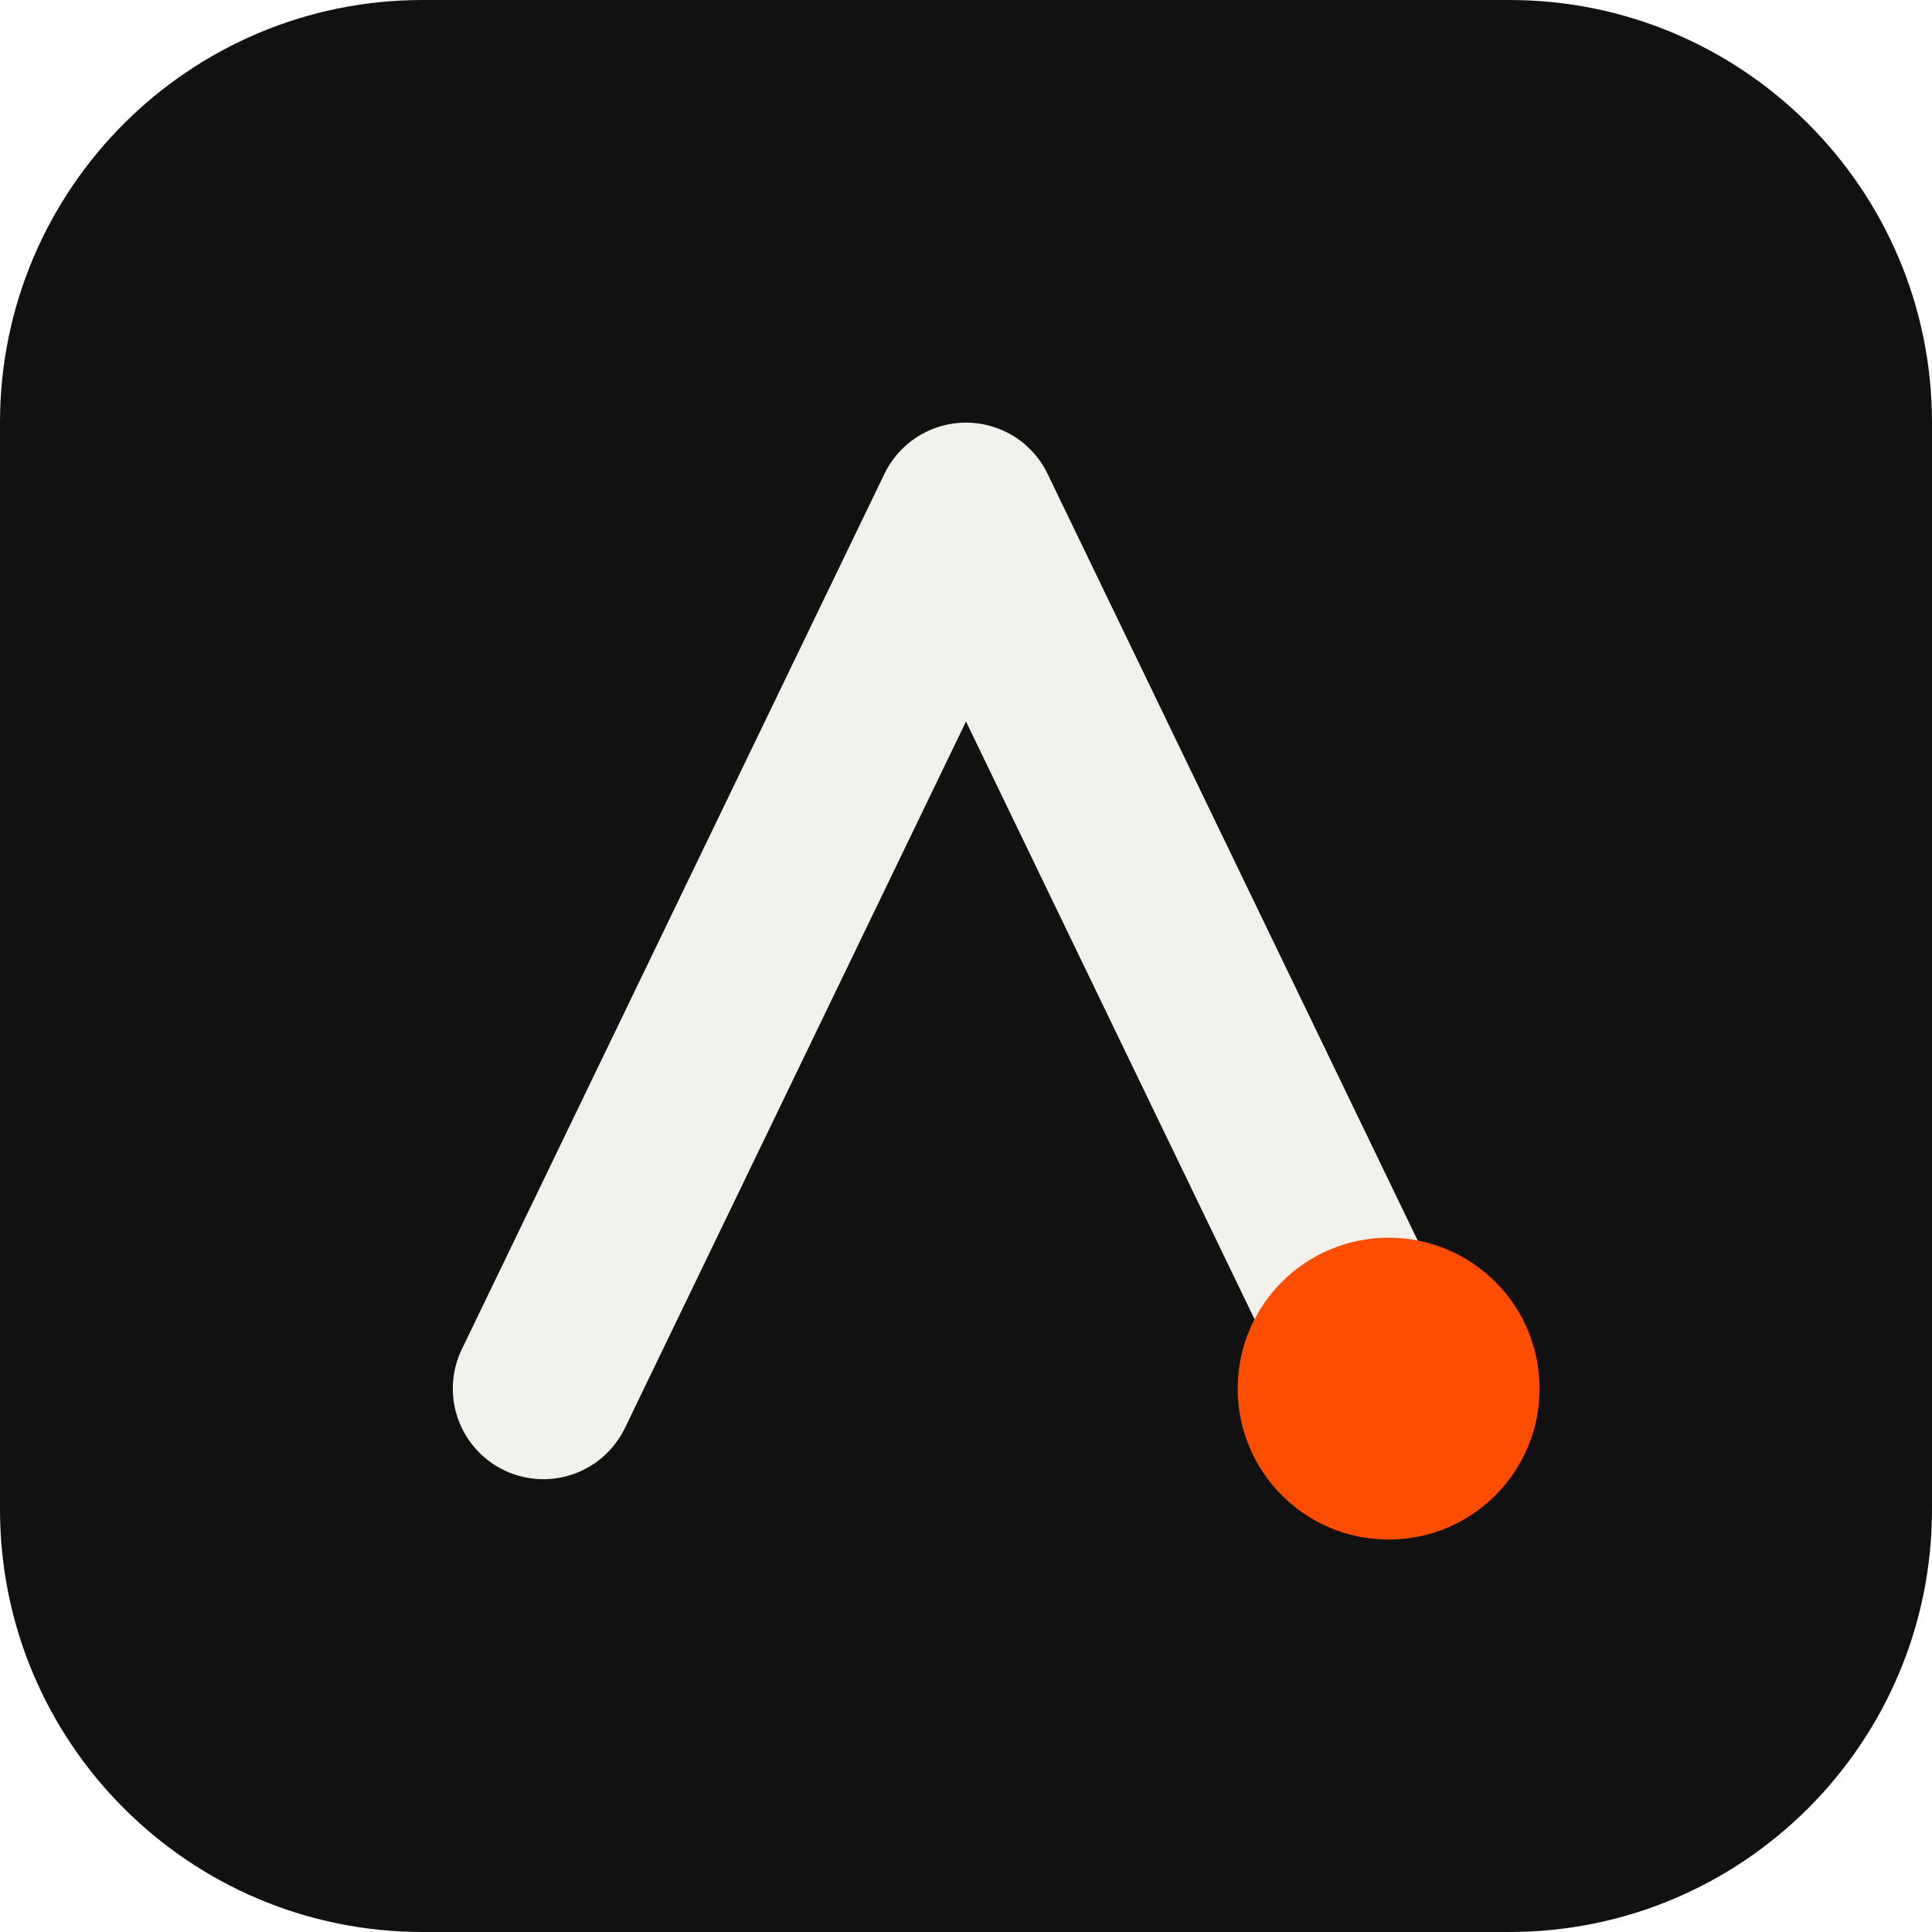
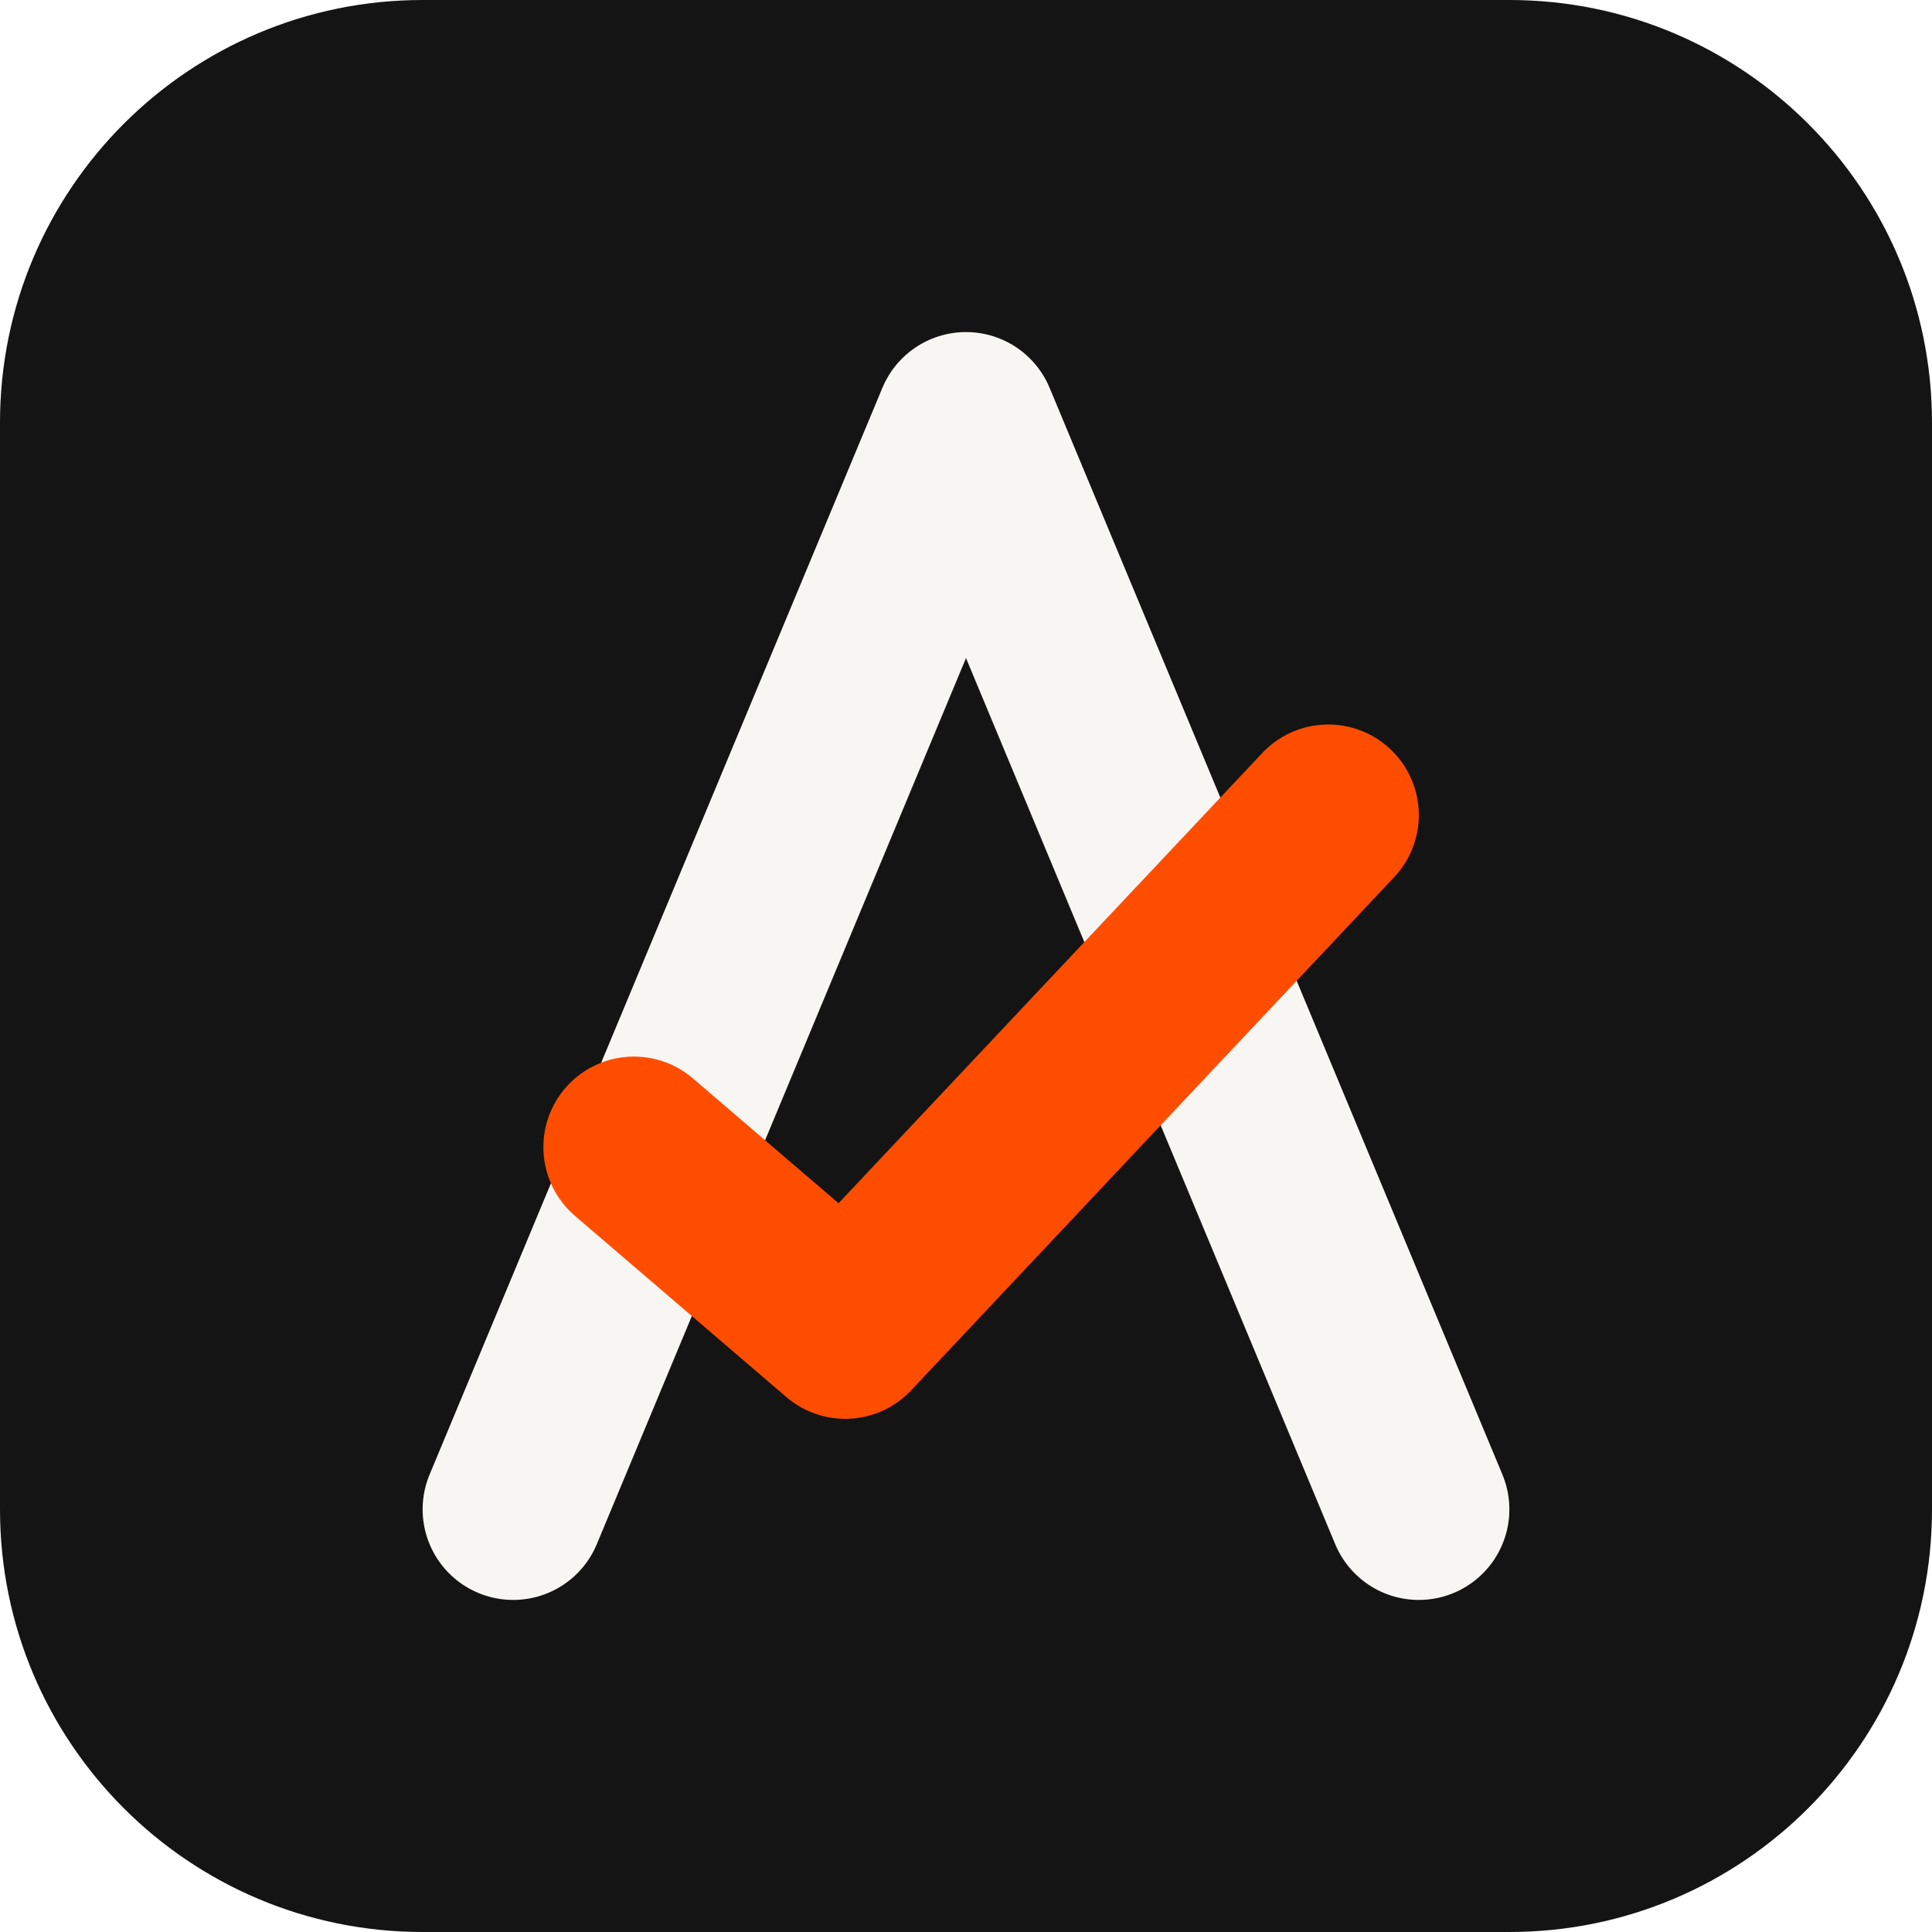
<svg xmlns="http://www.w3.org/2000/svg" viewBox="0 0 64 64" role="img" aria-label="Ahmed Al-Hawajiri">
-   <rect width="64" height="64" rx="14" fill="#111111" />
-   <path d="M18 46 L32 17 L46 46" fill="none" stroke="#f3f1ec" stroke-width="6" stroke-linecap="round" stroke-linejoin="round" />
-   <circle cx="46" cy="46" r="5" fill="#ff4d00" />
+   <rect width="64" height="64" rx="14" fill="#141414" />
+   <path d="M17 50 L32 14 L47 50" fill="none" stroke="#F7F6F3" stroke-width="6" stroke-linecap="round" stroke-linejoin="round" />
+   <path d="M21 38 L28 44 L44 27" fill="none" stroke="#FF4D00" stroke-width="6" stroke-linecap="round" stroke-linejoin="round" />
</svg>
